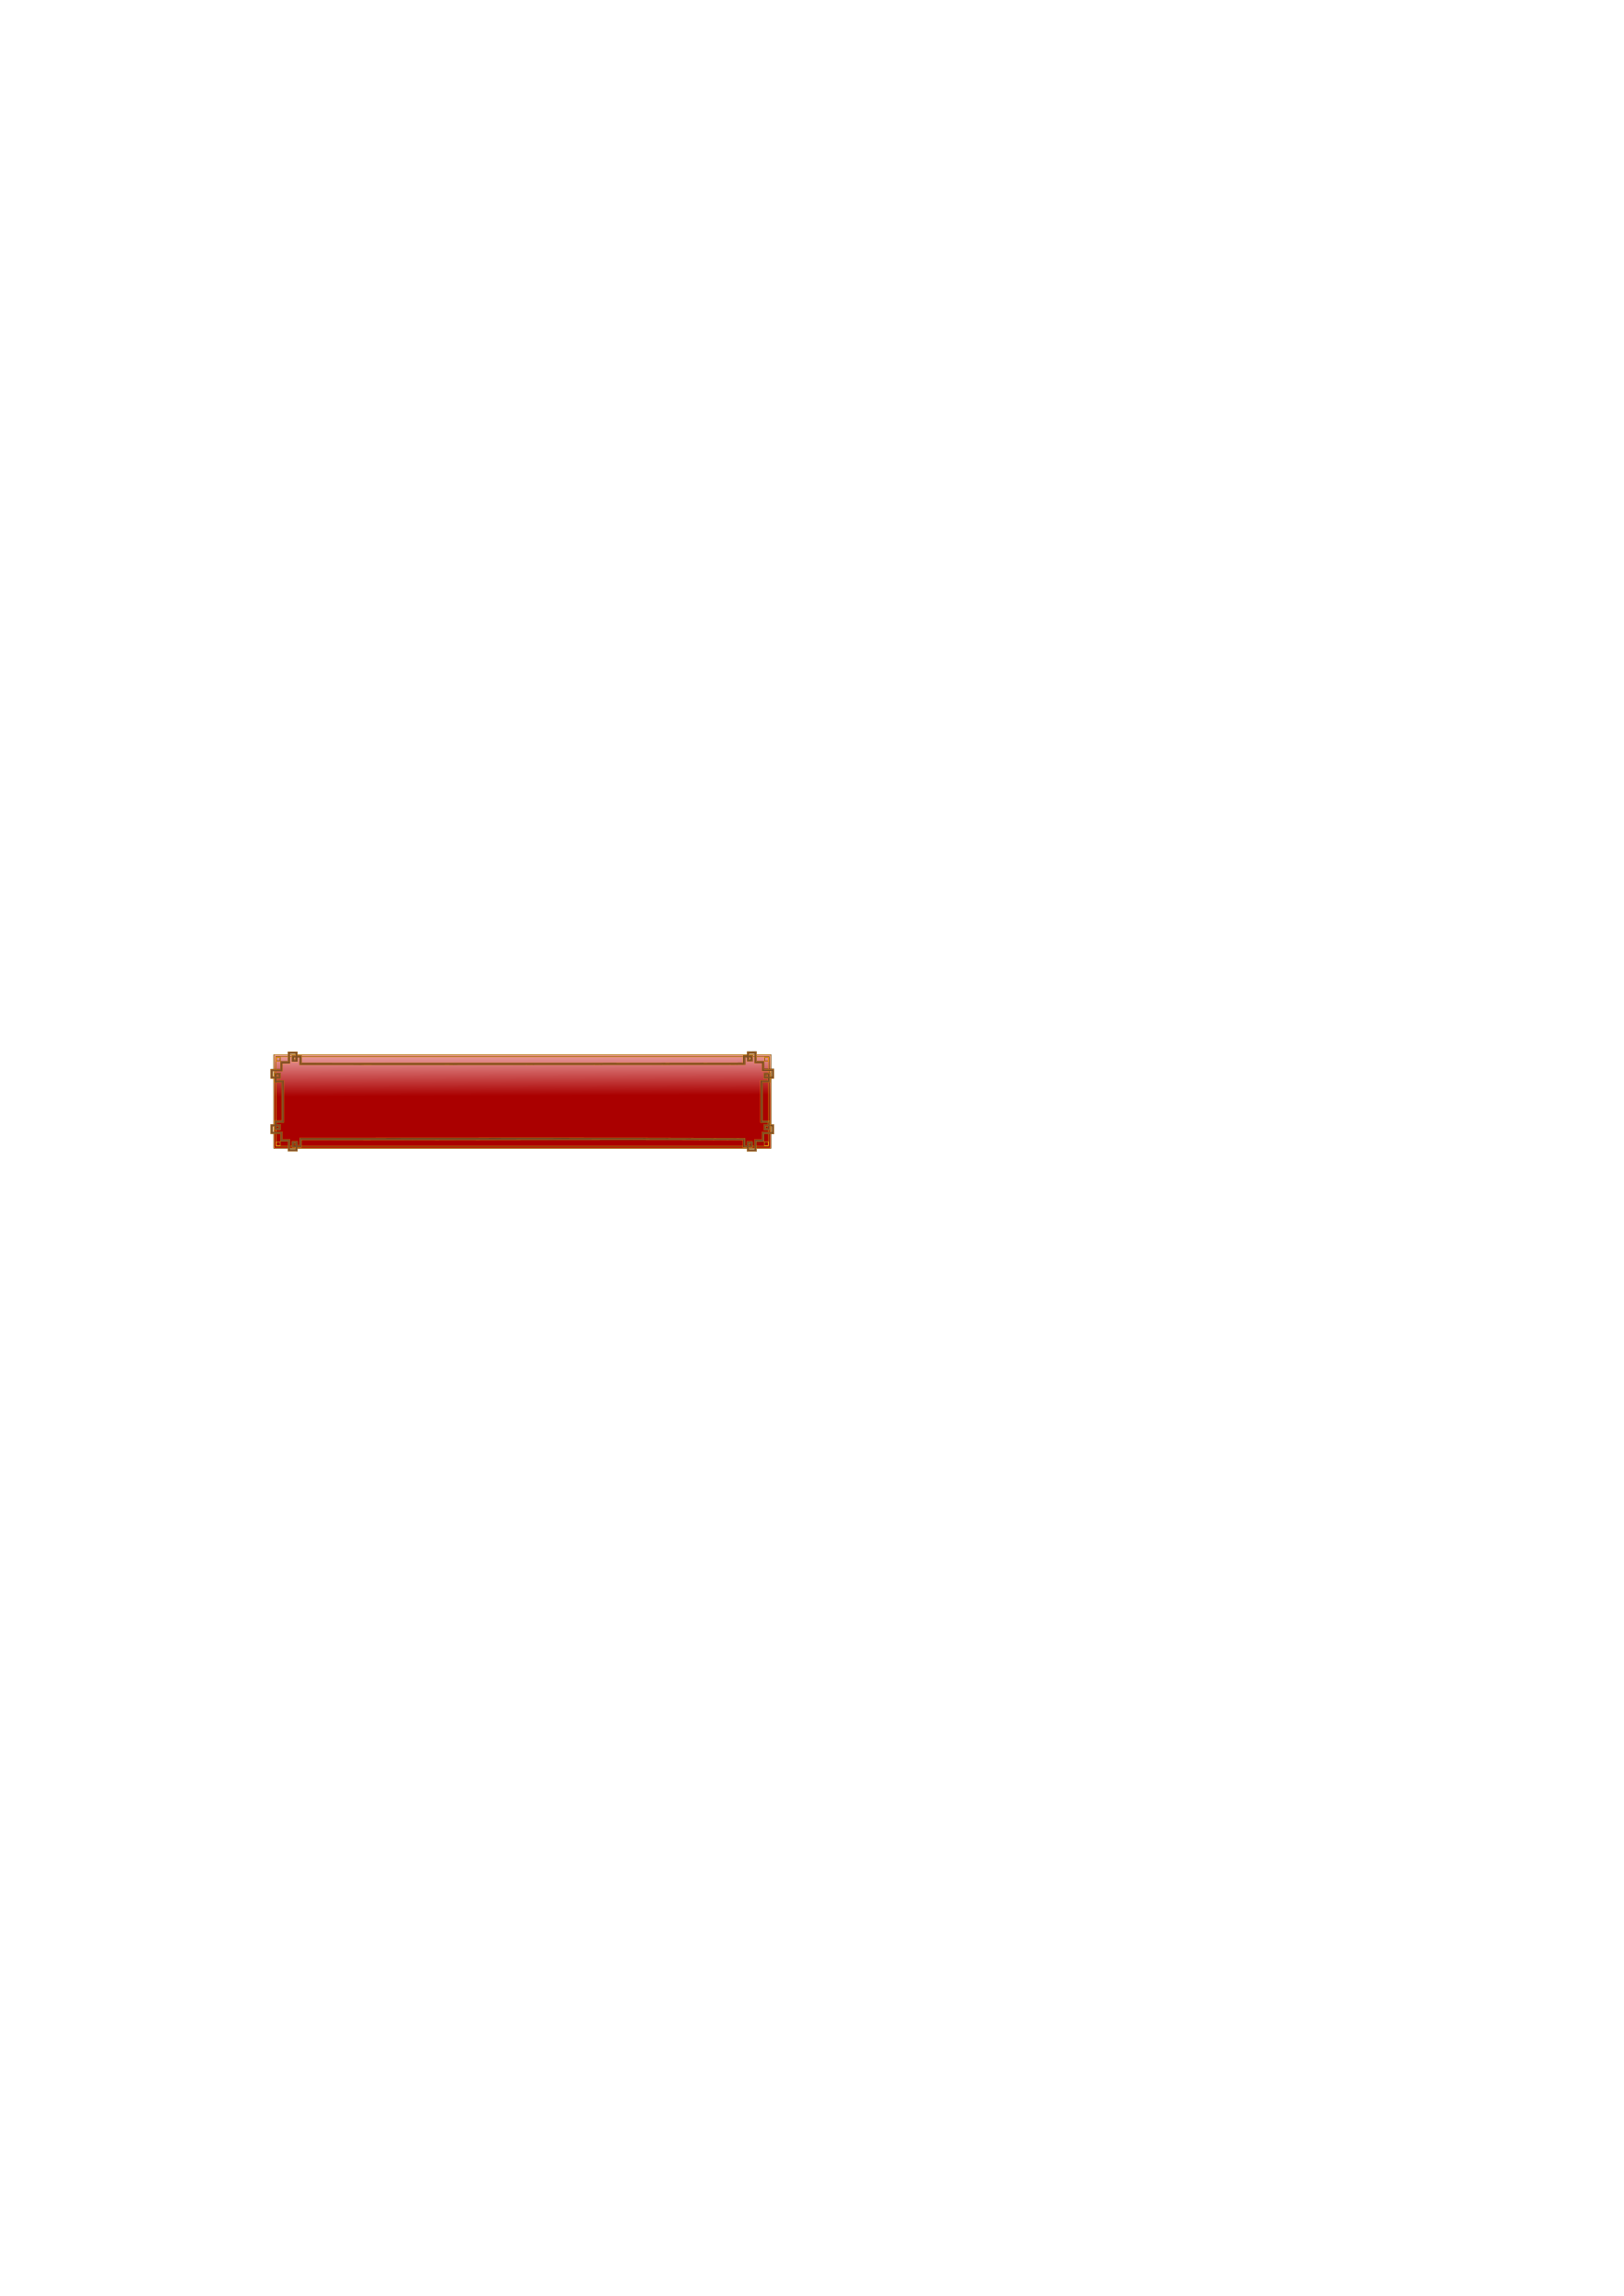
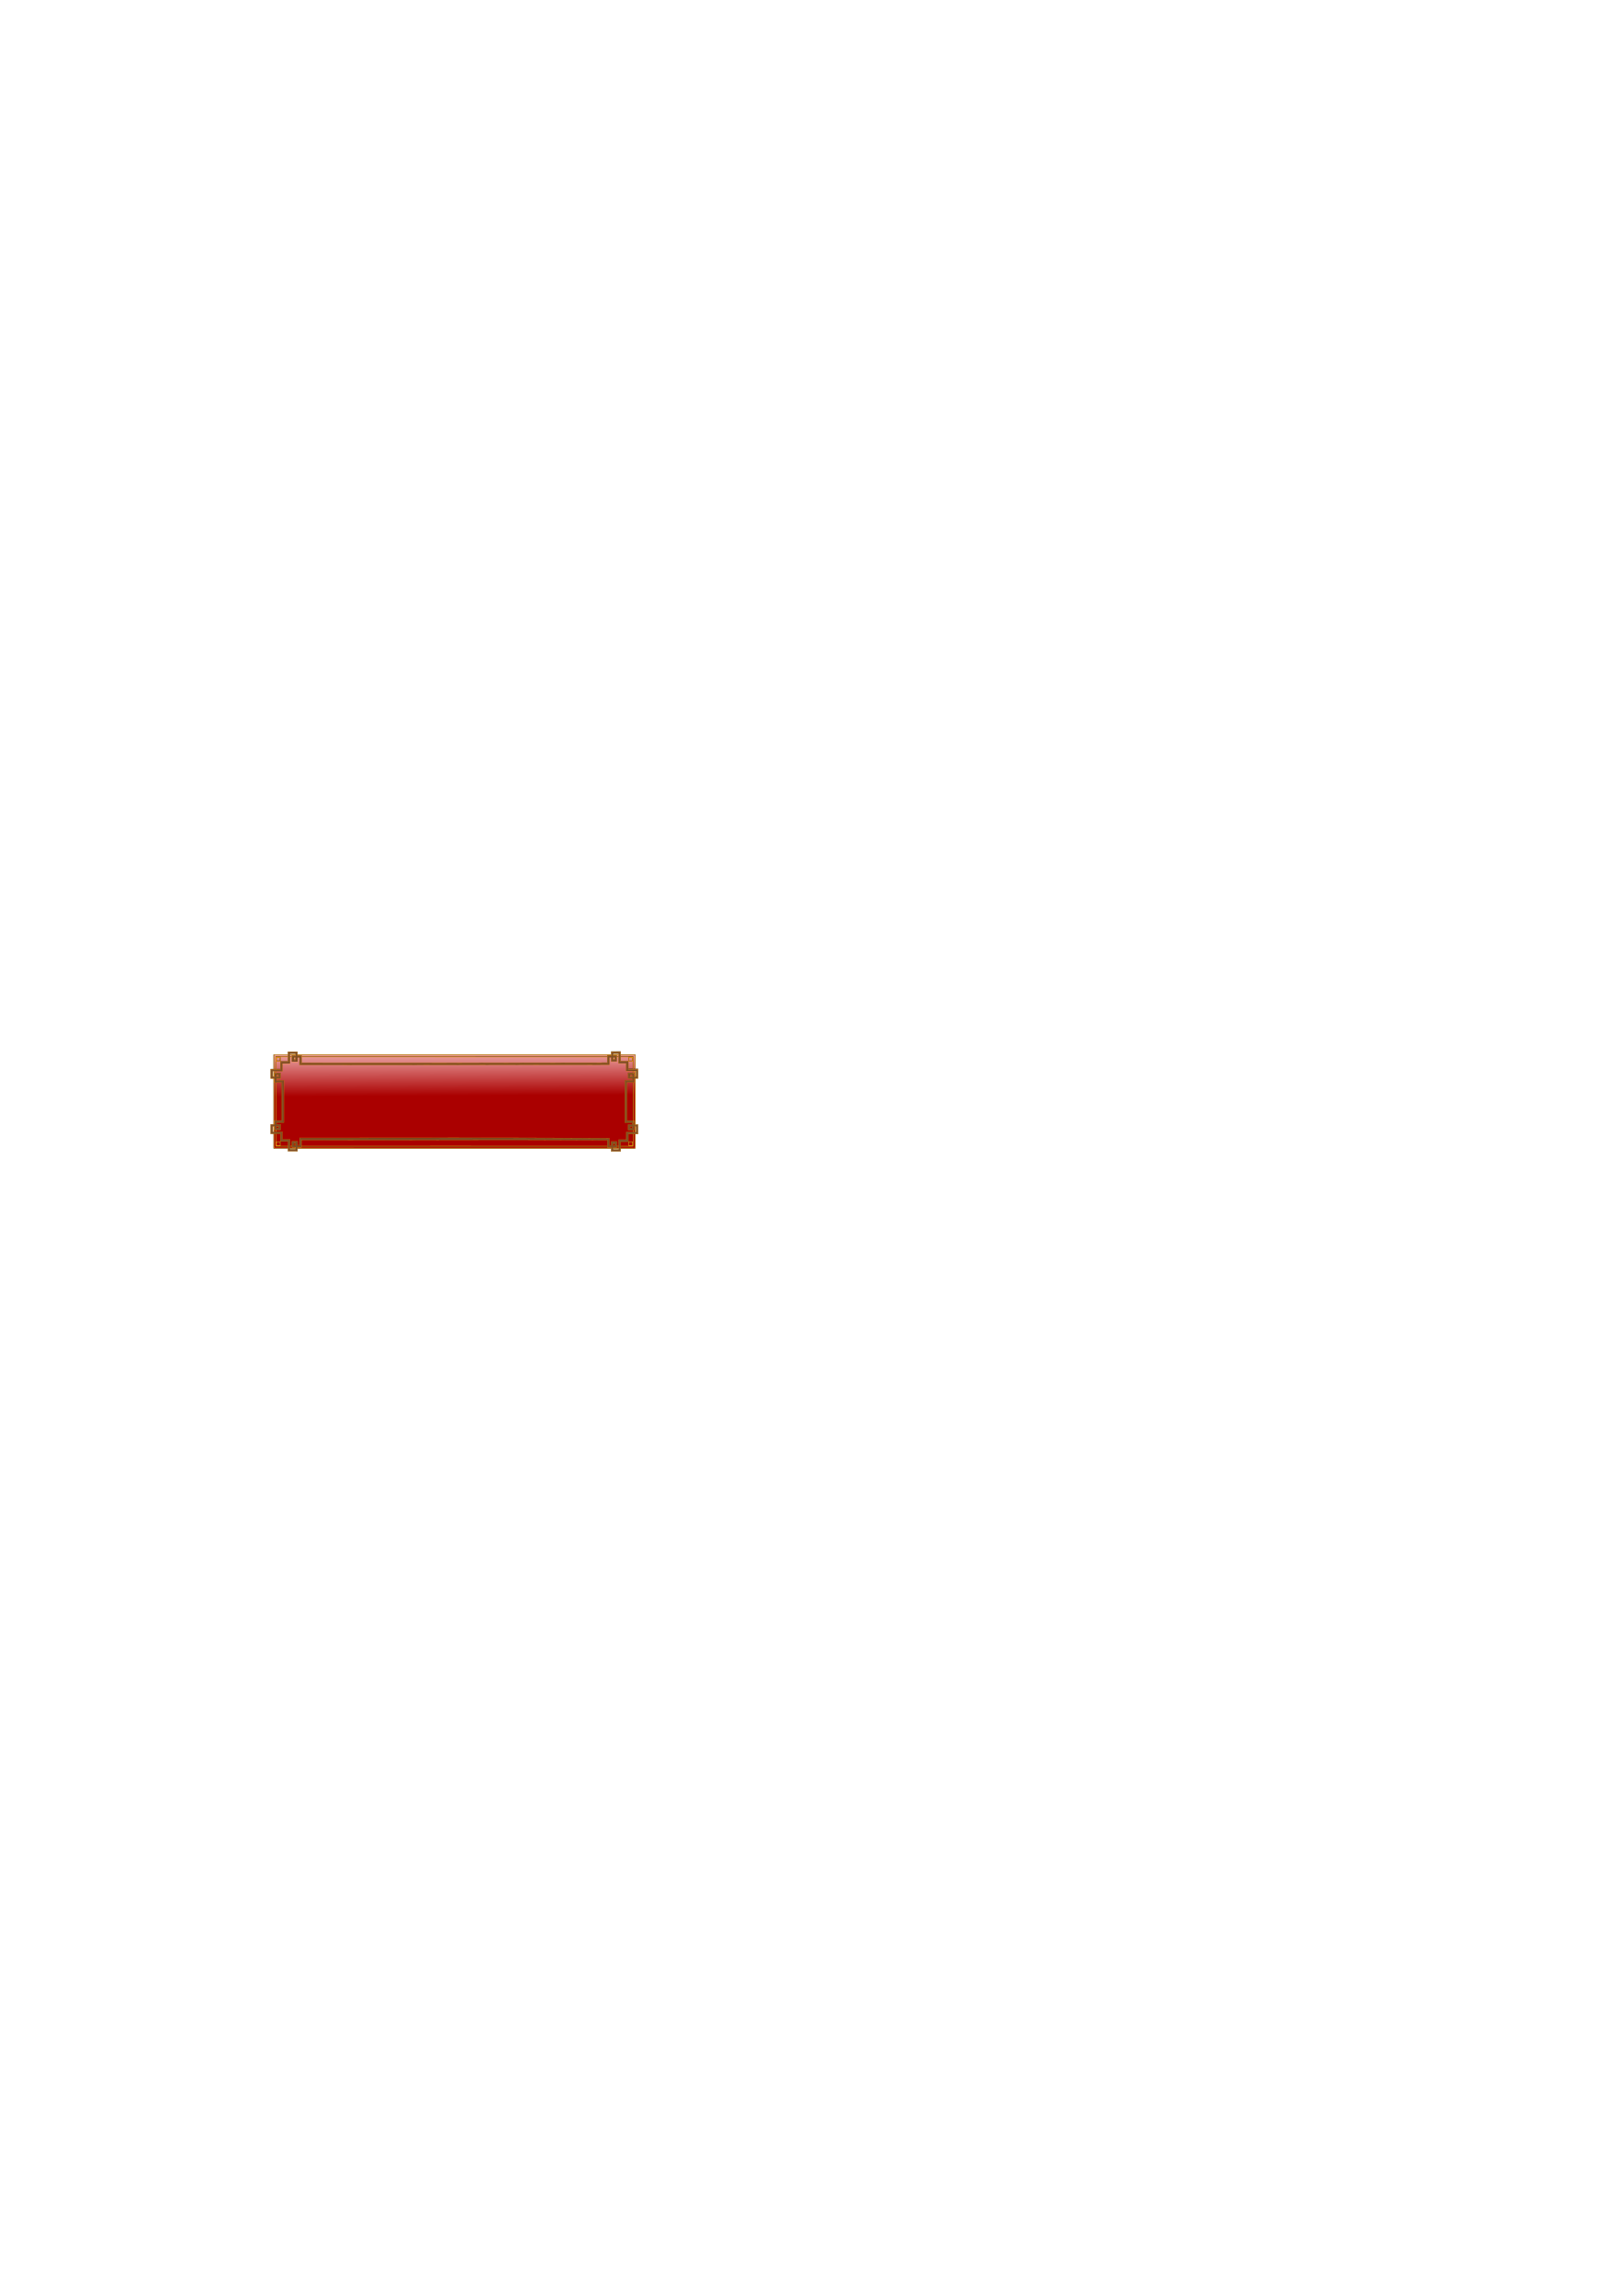
<svg xmlns="http://www.w3.org/2000/svg" xmlns:xlink="http://www.w3.org/1999/xlink" width="210mm" height="297mm" viewBox="0 0 744.094 1052.362" id="svg4084" version="1.1">
  <defs id="defs4086">
    <linearGradient id="linearGradient6537">
      <stop style="stop-color:#aa0000;stop-opacity:1;" offset="0" id="stop6539" />
      <stop style="stop-color:#ffd5d5;stop-opacity:1" offset="1" id="stop6541" />
    </linearGradient>
    <linearGradient id="linearGradient26287">
      <stop style="stop-color:#624229;stop-opacity:1;" offset="0" id="stop26289" />
      <stop style="stop-color:#e6b38b;stop-opacity:1;" offset="1" id="stop26291" />
    </linearGradient>
-     <linearGradient xlink:href="#linearGradient6537" id="linearGradient6543" x1="240.309" y1="502.238" x2="240.214" y2="476.881" gradientUnits="userSpaceOnUse" />
+     <linearGradient xlink:href="#linearGradient6537" id="linearGradient6543" x1="240.309" y1="502.238" x2="240.214" y2="476.881" gradientUnits="userSpaceOnUse" gradientTransform="matrix(0.727615,0,0,1,34.11227,0)" />
  </defs>
  <g id="layer1">
-     <rect style="fill:url(#linearGradient6543);fill-opacity:1;stroke:none;fill-rule:nonzero" id="rect26263" width="227.405" height="42.595" x="125.666" y="483.619" />
-     <path style="font-style:normal;font-variant:normal;font-weight:normal;font-stretch:normal;font-size:65.775px;line-height:125%;font-family:'Border Corners';-inkscape-font-specification:'Border Corners';letter-spacing:0px;word-spacing:0px;fill:#804e26;fill-opacity:1;stroke:#2f1c00;stroke-width:0.114;stroke-opacity:1" id="path12077" d="m 342.38,481.969 0,1.354 c -70.158,0 -135.893,0 -206.051,0 l 0,-1.283 -4.348,0 0,1.311 -6.571,0 0,6.628 -1.34,0 0,4.319 1.34,0 c 0,45.281 0,-24.188 0,21.092 l -1.34,0 0,4.319 1.34,0 0,6.628 6.571,0 0,1.311 4.348,0 0,-1.283 c 70.158,0 135.893,0 206.051,0 l 0,1.354 4.319,0 0,-1.354 6.628,0 0,-6.571 1.326,0 0,-4.348 -1.297,0 0,-4.819 0,-16.387 1.297,0 0,-4.348 -1.326,0 0,-6.571 -6.628,0 0,-1.354 z m 0.927,0.898 2.494,0 0,0.456 -2.494,0 z m -210.427,0.071 2.552,0 0,0.385 -2.552,0 z m -7.341,0.499 6.443,0 0,0.784 -5.673,0 0,5.759 -0.77,0 z m 7.341,0 2.552,0 0,0.342 -1.611,0 -0.042,0.2 0,0.1 0.042,0.143 -0.941,0 z m 3.45,0 c 70.158,0 135.893,0 206.051,0 l 0,0.242 -1.768,0 -0.029,0.185 0,0.143 0.029,0.214 c -67.855,0 -133.647,0 -202.473,0 l 0,-0.442 -1.81,0 z m 206.977,0 2.494,0 0,0.784 -0.898,0 0,-0.542 -1.596,0 z m 3.392,0 6.543,0 0,6.457 -0.784,0 0,-5.673 -5.759,0 z m -220.262,0.912 5.545,0 0,2.124 -3.507,0 0,3.507 -2.038,0 z m 6.471,0 0.87,0 0,2.181 2.58,0 0,-1.853 0.884,0 0,3.392 c 69.526,0.116 134.918,-0.1 204.269,-0.1 l 0,-3.393 0.87,0 0,1.867 2.523,0 0,-2.095 0.87,0 0,2.936 3.535,0 0,3.535 3.036,0 0,0.87 -2.195,0 0,2.58 1.867,0 0,0.87 -3.393,0 c 0,44.72 0,-25.31 0,19.41 l 3.393,0 0,0.87 -1.867,0 0,2.58 2.195,0 0,0.87 -3.036,0 0,3.535 -3.535,0 0,2.936 -0.87,0 0,-2.095 -2.523,0 0,1.867 -0.87,0 0,-3.393 c -69.562,-0.288 -134.706,-0.106 -204.269,-0.1 l 0,3.393 -0.884,0 0,-1.853 -2.58,0 0,2.181 -0.87,0 0,-3.022 -3.535,0 0,-3.549 -2.936,0 0,-0.87 2.095,0 0,-2.509 -1.853,0 0,-0.869 3.378,0 c 0,-44.701 0,25.348 0,-19.353 l -3.378,0 0,-0.87 1.853,0 0,-2.509 -2.095,0 0,-0.87 2.936,0 0,-3.549 3.535,0 z m 5.231,0 c 68.956,0 133.489,0 202.445,0 l 0,2.723 c -68.795,0.168 -133.506,0.086 -202.445,0.086 z m 208.56,0 5.645,0 0,5.545 -2.138,0 0,-3.507 -3.507,0 z m -220.12,0.114 0,1.896 1.896,0 0,-1.896 z m 223.755,0.029 0,1.896 1.882,0 0,-1.896 z m -223.626,0.086 1.582,0 0,1.596 -1.582,0 z m 216.599,0 0.698,0 0,0.969 -0.698,0 z m 7.198,0.043 1.596,0 0,1.582 -1.596,0 z m -215.815,0.057 0.741,0 0,0.955 -0.741,0 z m 217.768,6.115 0.784,0 0,2.552 -0.328,0 0,-1.625 -0.214,-0.029 -0.086,0 -0.157,0.029 z m 0.898,0 0.399,0 0,2.552 -0.399,0 z m -228.387,0.086 0.442,0 0,2.495 -0.442,0 z m 0.57,0 0.77,0 0,0.912 -0.542,0 0,1.582 -0.228,0 z m 225.508,1.71 0.969,0 0,0.755 -0.969,0 z m -224.368,0.1 0.955,0 0,0.684 -0.955,0 z m 226.235,1.554 0.328,0 0,12.358 0,4.029 0,0.1 0,3.834 0,0.1 0,1.383 0,-0.597 -0.328,0 0,-1.796 -0.456,0 0,2.393 0,-1.383 0,-0.1 0,-3.834 0,-0.1 0,-4.029 0,-10.562 0.456,0 z m -227.375,0.057 0.228,0 0,1.782 0.185,0.029 0.157,0 0.2,-0.029 c 0,44.093 0,-26.564 0,17.529 l -0.2,-0.029 -0.157,0 -0.185,0.029 0,1.782 -0.228,0 c 0,-45.281 0,24.188 0,-21.092 z m 223.983,1.739 2.822,0 0,18.625 0,-1.011 -2.822,0 c 0,-44.121 0,26.507 0,-17.614 z m -223.085,0.071 2.723,0 c 0,44.074 0,-26.602 0,17.472 l -2.723,0 c 0,-44.074 0,26.602 0,-17.472 z m -1.468,20.209 0.442,0 0,2.495 -0.442,0 z m 0.57,0 0.228,0 0,1.582 0.542,0 0,0.912 -0.77,0 z m 1.14,0 0.955,0 0,0.684 -0.955,0 z m 224.368,0.029 0.969,0 0,0.755 -0.969,0 z m 1.867,0 0.328,0 0,2.551 -0.784,0 0,-0.927 0.157,0.029 0.086,0 0.214,-0.029 z m 0.442,0 0.399,0 0,2.551 -0.399,0 z m -227.817,3.364 0.77,0 0,5.759 5.673,0 0,0.784 -6.443,0 z m 0.898,0 2.038,0 0,3.507 3.507,0 0,2.124 -5.545,0 z m 223.769,0.086 2.138,0 0,5.545 -5.645,0 0,-2.038 3.507,0 z m 2.252,0 0.784,0 0,6.457 -6.543,0 0,-0.784 5.759,0 z m -214.318,2.737 c 68.955,0.205 133.49,-0.321 202.445,0.086 l 0,2.723 c -68.956,0 -133.489,0 -202.445,0 z m 212.194,0.77 0,1.896 1.882,0 0,-1.896 z m -223.755,0.029 0,1.896 1.896,0 0,-1.896 z m 223.926,0.157 1.596,0 0,1.582 -1.596,0 z m -223.797,0.029 1.582,0 0,1.597 -1.582,0 z m 7.982,0.542 0.741,0 0,0.955 -0.741,0 z m 208.617,0.086 0.698,0 0,0.969 -0.698,0 z m -210.427,1.326 0.898,0.042 0.042,0.401 1.611,0 0,0.342 -2.552,0 z m 5.26,0 c 68.965,0 133.508,0 202.473,0 l -0.029,0.214 0,0.143 0.029,0.185 1.768,0 0,0.242 c -70.158,0 -135.893,0 -206.051,0 l 0,-0.342 1.81,0 z m 206.764,0 0.898,0 0,0.784 -2.494,0 0,-0.242 1.596,0 z m -212.023,0.898 2.552,0 0,0.385 -2.552,0 z m 210.427,0 2.494,0 0,0.456 -2.494,0 z" />
-     <path style="font-style:normal;font-variant:normal;font-weight:normal;font-stretch:normal;font-size:65.775px;line-height:125%;font-family:'Border Corners';-inkscape-font-specification:'Border Corners';letter-spacing:0px;word-spacing:0px;fill:none;stroke:#ff9d0e;stroke-width:0.114;stroke-opacity:1" id="path12077-3-9" d="m 342.26,482.143 0,1.346 c -70.106,0 -135.793,0 -205.899,0 l 0,-1.275 -4.344,0 0,1.304 -6.566,0 0,6.589 -1.339,0 0,4.293 1.339,0 c 0,45.011 0,-24.044 0,20.967 l -1.339,0 0,4.293 1.339,0 0,6.589 6.566,0 0,1.304 4.344,0 0,-1.275 c 70.106,0 135.793,0 205.899,0 l 0,1.346 4.316,0 0,-1.346 6.623,0 0,-6.532 1.325,0 0,-4.322 -1.296,0 0,-4.791 0,-16.289 1.296,0 0,-4.322 -1.325,0 0,-6.532 -6.623,0 0,-1.346 z m 0.926,0.893 2.493,0 0,0.453 -2.493,0 z m -210.272,0.071 2.55,0 0,0.383 -2.55,0 z m -7.336,0.496 6.438,0 0,0.779 -5.669,0 0,5.724 -0.769,0 z m 7.336,0 2.55,0 0,0.34 -1.609,0 -0.042,0.198 0,0.099 0.042,0.142 -0.94,0 z m 3.447,0 c 70.106,0 135.793,0 205.899,0 l 0,0.241 -1.766,0 -0.029,0.184 0,0.142 0.029,0.213 c -67.805,0 -133.549,0 -202.324,0 l 0,-0.439 -1.809,0 z m 206.825,0 2.493,0 0,0.779 -0.897,0 0,-0.538 -1.595,0 z m 3.39,0 6.538,0 0,6.419 -0.783,0 0,-5.639 -5.754,0 z m -220.1,0.907 5.541,0 0,2.111 -3.504,0 0,3.486 -2.037,0 z m 6.467,0 0.869,0 0,2.168 2.578,0 0,-1.842 0.883,0 0,3.372 c 69.475,0.115 134.819,-0.099 204.119,-0.099 l 0,-3.372 0.869,0 0,1.856 2.521,0 0,-2.083 0.869,0 0,2.919 3.532,0 0,3.514 3.034,0 0,0.864 -2.194,0 0,2.565 1.866,0 0,0.864 -3.39,0 c 0,44.453 0,-25.159 0,19.295 l 3.39,0 0,0.864 -1.866,0 0,2.565 2.194,0 0,0.864 -3.034,0 0,3.514 -3.532,0 0,2.919 -0.869,0 0,-2.083 -2.521,0 0,1.856 -0.869,0 0,-3.372 c -69.511,-0.286 -134.607,-0.105 -204.119,-0.099 l 0,3.372 -0.883,0 0,-1.842 -2.578,0 0,2.168 -0.869,0 0,-3.004 -3.532,0 0,-3.528 -2.934,0 0,-0.864 2.094,0 0,-2.494 -1.852,0 0,-0.864 3.376,0 c 0,-44.434 0,25.197 0,-19.238 l -3.376,0 0,-0.864 1.852,0 0,-2.494 -2.094,0 0,-0.864 2.934,0 0,-3.528 3.532,0 z m 5.227,0 c 68.905,0 133.391,0 202.296,0 l 0,2.706 c -68.745,0.167 -133.408,0.085 -202.296,0.085 z m 208.406,0 5.641,0 0,5.512 -2.137,0 0,-3.486 -3.504,0 z m -219.958,0.113 0,1.884 1.894,0 0,-1.884 z m 223.59,0.028 0,1.884 1.88,0 0,-1.884 z m -223.462,0.085 1.581,0 0,1.587 -1.581,0 z m 216.44,0 0.698,0 0,0.964 -0.698,0 z m 7.193,0.043 1.595,0 0,1.573 -1.595,0 z m -215.656,0.057 0.741,0 0,0.949 -0.741,0 z m 217.608,6.079 0.783,0 0,2.536 -0.328,0 0,-1.615 -0.214,-0.028 -0.086,0 -0.157,0.028 z m 0.897,0 0.399,0 0,2.536 -0.399,0 z m -228.219,0.085 0.442,0 0,2.48 -0.442,0 z m 0.57,0 0.769,0 0,0.907 -0.541,0 0,1.573 -0.228,0 z m 225.342,1.7 0.969,0 0,0.751 -0.969,0 z m -224.203,0.099 0.954,0 0,0.68 -0.954,0 z m 226.069,1.544 0.328,0 0,12.285 0,4.005 0,0.099 0,3.811 0,0.099 0,1.374 0,-0.594 -0.328,0 0,-1.785 -0.456,0 0,2.379 0,-1.374 0,-0.099 0,-3.811 0,-0.099 0,-4.005 0,-10.499 0.456,0 z m -227.208,0.057 0.228,0 0,1.771 0.185,0.028 0.157,0 0.199,-0.028 c 0,43.83 0,-26.406 0,17.424 l -0.199,-0.028 -0.157,0 -0.185,0.028 0,1.771 -0.228,0 c 0,-45.011 0,24.044 0,-20.967 z m 223.818,1.729 2.82,0 0,18.514 0,-1.005 -2.82,0 c 0,-43.858 0,26.349 0,-17.509 z m -222.921,0.071 2.721,0 c 0,43.811 0,-26.443 0,17.368 l -2.721,0 c 0,-43.811 0,26.443 0,-17.368 z m -1.467,20.088 0.442,0 0,2.48 -0.442,0 z m 0.57,0 0.228,0 0,1.573 0.541,0 0,0.907 -0.769,0 z m 1.14,0 0.954,0 0,0.68 -0.954,0 z m 224.203,0.028 0.969,0 0,0.751 -0.969,0 z m 1.866,0 0.328,0 0,2.536 -0.783,0 0,-0.921 0.157,0.028 0.086,0 0.214,-0.028 z m 0.442,0 0.399,0 0,2.536 -0.399,0 z m -227.65,3.344 0.769,0 0,5.724 5.669,0 0,0.779 -6.438,0 z m 0.897,0 2.037,0 0,3.486 3.504,0 0,2.111 -5.541,0 z m 223.604,0.085 2.137,0 0,5.512 -5.641,0 0,-2.026 3.504,0 z m 2.25,0 0.783,0 0,6.419 -6.538,0 0,-0.779 5.754,0 z m -214.161,2.721 c 68.904,0.204 133.392,-0.319 202.296,0.085 l 0,2.706 c -68.905,0 -133.391,0 -202.296,0 z m 212.038,0.765 0,1.884 1.88,0 0,-1.884 z m -223.59,0.028 0,1.885 1.894,0 0,-1.885 z m 223.761,0.156 1.595,0 0,1.573 -1.595,0 z m -223.633,0.028 1.581,0 0,1.587 -1.581,0 z m 7.976,0.538 0.741,0 0,0.949 -0.741,0 z m 208.463,0.085 0.698,0 0,0.964 -0.698,0 z m -210.272,1.318 0.898,0.041 0.042,0.398 1.609,0 0,0.34 -2.55,0 z m 5.256,0 c 68.914,0 133.41,0 202.324,0 l -0.029,0.213 0,0.142 0.029,0.184 1.766,0 0,0.241 c -70.106,0 -135.793,0 -205.899,0 l 0,-0.34 1.809,0 z m 206.612,0 0.897,0 0,0.779 -2.493,0 0,-0.241 1.595,0 z m -211.868,0.893 2.55,0 0,0.383 -2.55,0 z m 210.272,0 2.493,0 0,0.453 -2.493,0 z" />
+     <rect style="fill:url(#linearGradient6543);fill-opacity:1;fill-rule:nonzero;stroke:none" id="rect26263" width="165.464" height="42.595" x="125.549" y="483.619" />
+     <path style="font-style:normal;font-variant:normal;font-weight:normal;font-stretch:normal;font-size:65.775px;line-height:125%;font-family:'Border Corners';-inkscape-font-specification:'Border Corners';letter-spacing:0px;word-spacing:0px;fill:#804e26;fill-opacity:1;stroke:#2f1c00;stroke-width:0.114;stroke-opacity:1" id="path12077" d="m 280.091,481.969 0,1.354 -143.763,0 0,-1.283 -4.348,0 0,1.311 -6.571,0 0,6.628 -1.34,0 0,4.319 1.34,0 0,21.092 -1.34,0 0,4.319 1.34,0 0,6.628 6.571,0 0,1.311 4.348,0 0,-1.283 143.763,0 0,1.354 4.319,0 0,-1.354 6.628,0 0,-6.571 1.326,0 0,-4.348 -1.297,0 0,-4.819 0,-16.387 1.297,0 0,-4.348 -1.326,0 0,-6.571 -6.628,0 0,-1.354 z m 0.927,0.898 2.494,0 0,0.456 -2.494,0 z m -148.139,0.071 2.552,0 0,0.385 -2.552,0 z m -7.341,0.499 6.443,0 0,0.784 -5.673,0 0,5.759 -0.77,0 z m 7.341,0 2.552,0 0,0.342 -1.611,0 -0.042,0.2 0,0.1 0.042,0.143 -0.941,0 z m 3.45,0 143.763,0 0,0.242 -1.768,0 -0.029,0.185 0,0.143 0.029,0.214 -140.185,0 0,-0.442 -1.81,0 z m 144.689,0 2.494,0 0,0.784 -0.898,0 0,-0.542 -1.596,0 z m 3.392,0 6.543,0 0,6.457 -0.784,0 0,-5.673 -5.759,0 z m -157.974,0.912 5.545,0 0,2.124 -3.507,0 0,3.507 -2.038,0 z m 6.471,0 0.87,0 0,2.181 2.58,0 0,-1.853 0.884,0 0,3.392 c 69.526,0.116 72.63,-0.1 141.981,-0.1 l 0,-3.393 0.87,0 0,1.867 2.523,0 0,-2.095 0.87,0 0,2.936 3.535,0 0,3.535 3.036,0 0,0.87 -2.195,0 0,2.58 1.867,0 0,0.87 -3.393,0 0,19.41 3.393,0 0,0.87 -1.867,0 0,2.58 2.195,0 0,0.87 -3.036,0 0,3.535 -3.535,0 0,2.936 -0.87,0 0,-2.095 -2.523,0 0,1.867 -0.87,0 0,-3.393 c -69.562,-0.288 -72.418,-0.106 -141.981,-0.1 l 0,3.393 -0.884,0 0,-1.853 -2.58,0 0,2.181 -0.87,0 0,-3.022 -3.535,0 0,-3.549 -2.936,0 0,-0.87 2.095,0 0,-2.509 -1.853,0 0,-0.869 3.378,0 0,-19.353 -3.378,0 0,-0.87 1.853,0 0,-2.509 -2.095,0 0,-0.87 2.936,0 0,-3.549 3.535,0 z m 5.231,0 140.156,0 0,2.723 c -68.795,0.168 -71.218,0.086 -140.156,0.086 z m 146.271,0 5.645,0 0,5.545 -2.138,0 0,-3.507 -3.507,0 z m -157.832,0.114 0,1.896 1.896,0 0,-1.896 z m 161.466,0.029 0,1.896 1.882,0 0,-1.896 z m -161.338,0.086 1.582,0 0,1.596 -1.582,0 z m 154.311,0 0.698,0 0,0.969 -0.698,0 z m 7.198,0.043 1.596,0 0,1.582 -1.596,0 z m -153.527,0.057 0.741,0 0,0.955 -0.741,0 z m 155.48,6.115 0.784,0 0,2.552 -0.328,0 0,-1.625 -0.214,-0.029 -0.086,0 -0.157,0.029 z m 0.898,0 0.399,0 0,2.552 -0.399,0 z m -166.099,0.086 0.442,0 0,2.495 -0.442,0 z m 0.57,0 0.77,0 0,0.912 -0.542,0 0,1.582 -0.228,0 z m 163.22,1.71 0.969,0 0,0.755 -0.969,0 z m -162.079,0.1 0.955,0 0,0.684 -0.955,0 z m 163.947,1.554 0.328,0 0,12.358 0,4.029 0,0.1 0,3.834 0,0.1 0,1.383 0,-0.597 -0.328,0 0,-1.796 -0.456,0 0,2.393 0,-1.383 0,-0.1 0,-3.834 0,-0.1 0,-4.029 0,-10.562 0.456,0 z m -165.087,0.057 0.228,0 0,1.782 0.185,0.029 0.157,0 0.2,-0.029 0,17.529 -0.2,-0.029 -0.157,0 -0.185,0.029 0,1.782 -0.228,0 z m 161.695,1.739 2.822,0 0,18.625 0,-1.011 -2.822,0 z m -160.797,0.071 2.723,0 0,17.472 -2.723,0 z m -1.468,20.209 0.442,0 0,2.495 -0.442,0 z m 0.57,0 0.228,0 0,1.582 0.542,0 0,0.912 -0.77,0 z m 1.14,0 0.955,0 0,0.684 -0.955,0 z m 162.079,0.029 0.969,0 0,0.755 -0.969,0 z m 1.867,0 0.328,0 0,2.551 -0.784,0 0,-0.927 0.157,0.029 0.086,0 0.214,-0.029 z m 0.442,0 0.399,0 0,2.551 -0.399,0 z m -165.529,3.364 0.77,0 0,5.759 5.673,0 0,0.784 -6.443,0 z m 0.898,0 2.038,0 0,3.507 3.507,0 0,2.124 -5.545,0 z m 161.481,0.086 2.138,0 0,5.545 -5.645,0 0,-2.038 3.507,0 z m 2.252,0 0.784,0 0,6.457 -6.543,0 0,-0.784 5.759,0 z m -152.03,2.737 c 68.955,0.205 71.202,-0.321 140.156,0.086 l 0,2.723 -140.156,0 z m 149.906,0.77 0,1.896 1.882,0 0,-1.896 z m -161.466,0.029 0,1.896 1.896,0 0,-1.896 z m 161.638,0.157 1.596,0 0,1.582 -1.596,0 z m -161.509,0.029 1.582,0 0,1.597 -1.582,0 z m 7.982,0.542 0.741,0 0,0.955 -0.741,0 z m 146.329,0.086 0.698,0 0,0.969 -0.698,0 z m -148.139,1.326 0.898,0.042 0.042,0.401 1.611,0 0,0.342 -2.552,0 z m 5.26,0 140.185,0 -0.029,0.214 0,0.143 0.029,0.185 1.768,0 0,0.242 -143.763,0 0,-0.342 1.81,0 z m 144.475,0 0.898,0 0,0.784 -2.494,0 0,-0.242 1.596,0 z m -149.735,0.898 2.552,0 0,0.385 -2.552,0 z m 148.139,0 2.494,0 0,0.456 -2.494,0 z" />
+     <path style="font-style:normal;font-variant:normal;font-weight:normal;font-stretch:normal;font-size:65.775px;line-height:125%;font-family:'Border Corners';-inkscape-font-specification:'Border Corners';letter-spacing:0px;word-spacing:0px;fill:none;stroke:#ff9d0e;stroke-width:0.114;stroke-opacity:1" id="path12077-3-9" d="m 280.117,482.165 0,1.346 -143.756,-0.022 0,-1.275 -4.344,0 0,1.304 -6.566,0 0,6.589 -1.339,0 0,4.293 1.339,0 0,20.967 -1.339,0 0,4.293 1.339,0 0,6.589 6.566,0 0,1.304 4.344,0 0,-1.275 143.756,0.022 0,1.346 4.316,0 0,-1.346 6.623,0 0,-6.532 1.325,0 0,-4.322 -1.296,0 0,-4.791 0,-16.289 1.296,0 0,-4.322 -1.325,0 0,-6.532 -6.623,0 0,-1.346 z m 0.926,0.893 2.493,0 0,0.453 -2.493,0 z m -148.129,0.049 2.55,0 0,0.383 -2.55,0 z m -7.336,0.496 6.438,0 0,0.779 -5.669,0 0,5.724 -0.769,0 z m 7.336,0 2.55,0 0,0.34 -1.609,0 -0.042,0.198 0,0.099 0.042,0.142 -0.94,0 z m 3.447,0 143.756,0.022 0,0.241 -1.766,0 -0.029,0.184 0,0.142 0.029,0.213 -140.181,-0.022 0,-0.439 -1.809,0 z m 144.682,0.022 2.493,0 0,0.779 -0.897,0 0,-0.538 -1.595,0 z m 3.39,0 6.538,0 0,6.419 -0.783,0 0,-5.639 -5.754,0 z m -157.958,0.885 5.541,0 0,2.111 -3.504,0 0,3.486 -2.037,0 z m 6.467,0 0.869,0 0,2.168 2.578,0 0,-1.842 0.883,0 0,3.372 c 69.475,0.115 72.676,-0.077 141.976,-0.077 l 0,-3.372 0.869,0 0,1.856 2.521,0 0,-2.083 0.869,0 0,2.919 3.532,0 0,3.514 3.034,0 0,0.864 -2.194,0 0,2.565 1.866,0 0,0.864 -3.39,0 0,19.295 3.39,0 0,0.864 -1.866,0 0,2.565 2.194,0 0,0.864 -3.034,0 0,3.514 -3.532,0 0,2.919 -0.869,0 0,-2.083 -2.521,0 0,1.856 -0.869,0 0,-3.372 c -69.511,-0.286 -72.464,-0.127 -141.976,-0.122 l 0,3.372 -0.883,0 0,-1.842 -2.578,0 0,2.168 -0.869,0 0,-3.004 -3.532,0 0,-3.528 -2.934,0 0,-0.864 2.094,0 0,-2.494 -1.852,0 0,-0.864 3.376,0 0,-19.238 -3.376,0 0,-0.864 1.852,0 0,-2.494 -2.094,0 0,-0.864 2.934,0 0,-3.528 3.532,0 z m 5.227,0 140.153,0.022 0,2.706 c -68.745,0.167 -71.265,0.063 -140.153,0.063 z m 146.263,0.022 5.641,0 0,5.512 -2.137,0 0,-3.486 -3.504,0 z m -157.815,0.091 0,1.884 1.894,0 0,-1.884 z m 161.447,0.051 0,1.884 1.88,0 0,-1.884 z m -161.319,0.063 1.581,0 0,1.587 -1.581,0 z m 154.297,0.022 0.698,0 0,0.964 -0.698,0 z m 7.193,0.043 1.595,0 0,1.573 -1.595,0 z m -153.513,0.034 0.741,0 0,0.949 -0.741,0 z m 155.465,6.101 0.783,0 0,2.536 -0.328,0 0,-1.615 -0.214,-0.028 -0.086,0 -0.157,0.028 z m 0.897,0 0.399,0 0,2.536 -0.399,0 z m -166.077,0.063 0.442,0 0,2.48 -0.442,0 z m 0.57,0 0.769,0 0,0.907 -0.541,0 0,1.573 -0.228,0 z m 163.199,1.723 0.969,0 0,0.751 -0.969,0 z m -162.06,0.077 0.954,0 0,0.68 -0.954,0 z m 163.926,1.567 0.328,0 0,12.285 0,4.005 0,0.099 0,3.811 0,0.099 0,1.374 0,-0.594 -0.328,0 0,-1.785 -0.456,0 0,2.379 0,-1.374 0,-0.099 0,-3.811 0,-0.099 0,-4.005 0,-10.499 0.456,0 z m -165.065,0.034 0.228,0 0,1.771 0.185,0.028 0.157,0 0.199,-0.028 0,17.424 -0.199,-0.028 -0.157,0 -0.185,0.028 0,1.771 -0.228,0 z m 161.675,1.751 2.82,0 0,18.514 0,-1.005 -2.82,0 z m -160.778,0.049 2.721,0 0,17.368 -2.721,0 z m -1.467,20.088 0.442,0 0,2.48 -0.442,0 z m 0.57,0 0.228,0 0,1.573 0.541,0 0,0.907 -0.769,0 z m 1.14,0 0.954,0 0,0.68 -0.954,0 z m 162.06,0.051 0.969,0 0,0.751 -0.969,0 z m 1.866,0 0.328,0 0,2.536 -0.783,0 0,-0.921 0.157,0.028 0.086,0 0.214,-0.028 z m 0.442,0 0.399,0 0,2.536 -0.399,0 z m -165.507,3.322 0.769,0 0,5.724 5.669,0 0,0.779 -6.438,0 z m 0.897,0 2.037,0 0,3.486 3.504,0 0,2.111 -5.541,0 z m 161.462,0.107 2.137,0 0,5.512 -5.641,0 0,-2.026 3.504,0 z m 2.25,0 0.783,0 0,6.419 -6.538,0 0,-0.779 5.754,0 z m -152.018,2.698 c 68.904,0.204 71.249,-0.296 140.153,0.107 l 0,2.706 -140.153,-0.022 z m 149.896,0.787 0,1.884 1.88,0 0,-1.884 z m -161.447,0.006 0,1.885 1.894,0 0,-1.885 z m 161.618,0.178 1.595,0 0,1.573 -1.595,0 z m -161.49,0.006 1.581,0 0,1.587 -1.581,0 z m 7.976,0.538 0.741,0 0,0.949 -0.741,0 z m 146.32,0.107 0.698,0 0,0.964 -0.698,0 z m -148.129,1.295 0.898,0.041 0.042,0.398 1.609,0 0,0.34 -2.55,0 z m 5.256,0 140.181,0.022 -0.029,0.213 0,0.142 0.029,0.184 1.766,0 0,0.241 -143.756,-0.022 0,-0.34 1.809,0 z m 144.469,0.022 0.897,0 0,0.779 -2.493,0 0,-0.241 1.595,0 z m -149.725,0.87 2.55,0 0,0.383 -2.55,0 z m 148.129,0.022 2.493,0 0,0.453 -2.493,0 z" />
  </g>
</svg>
